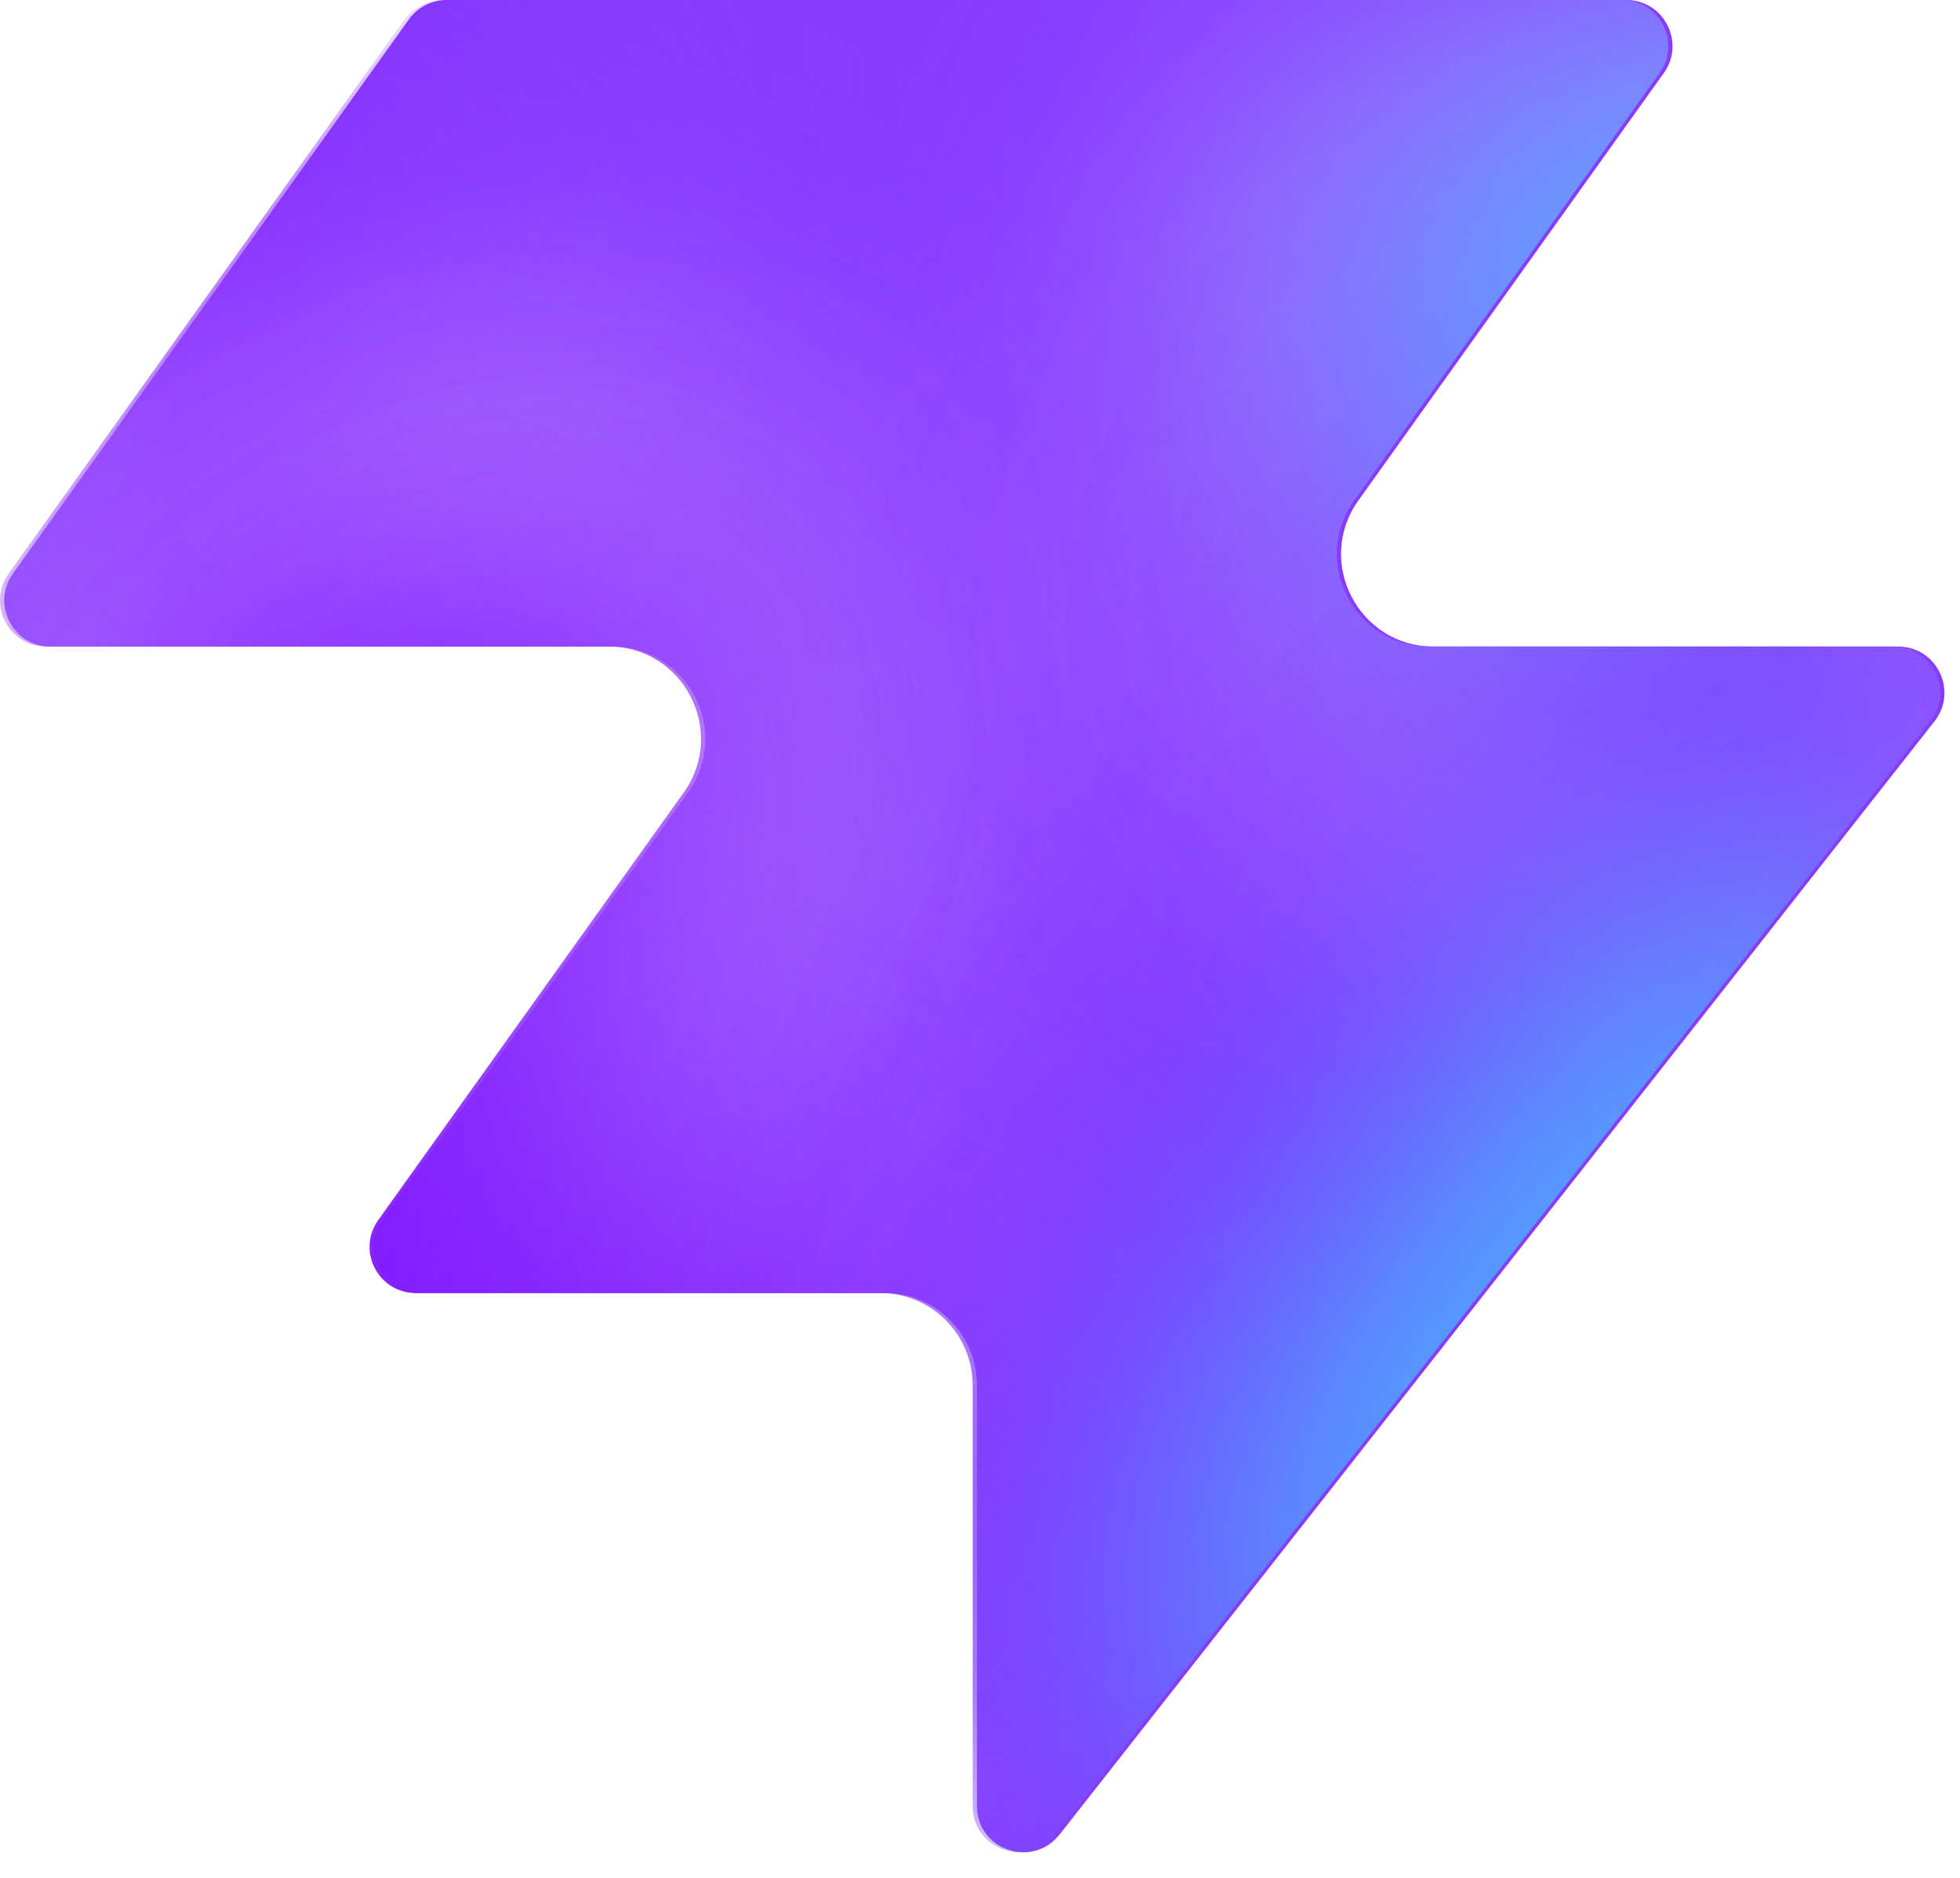
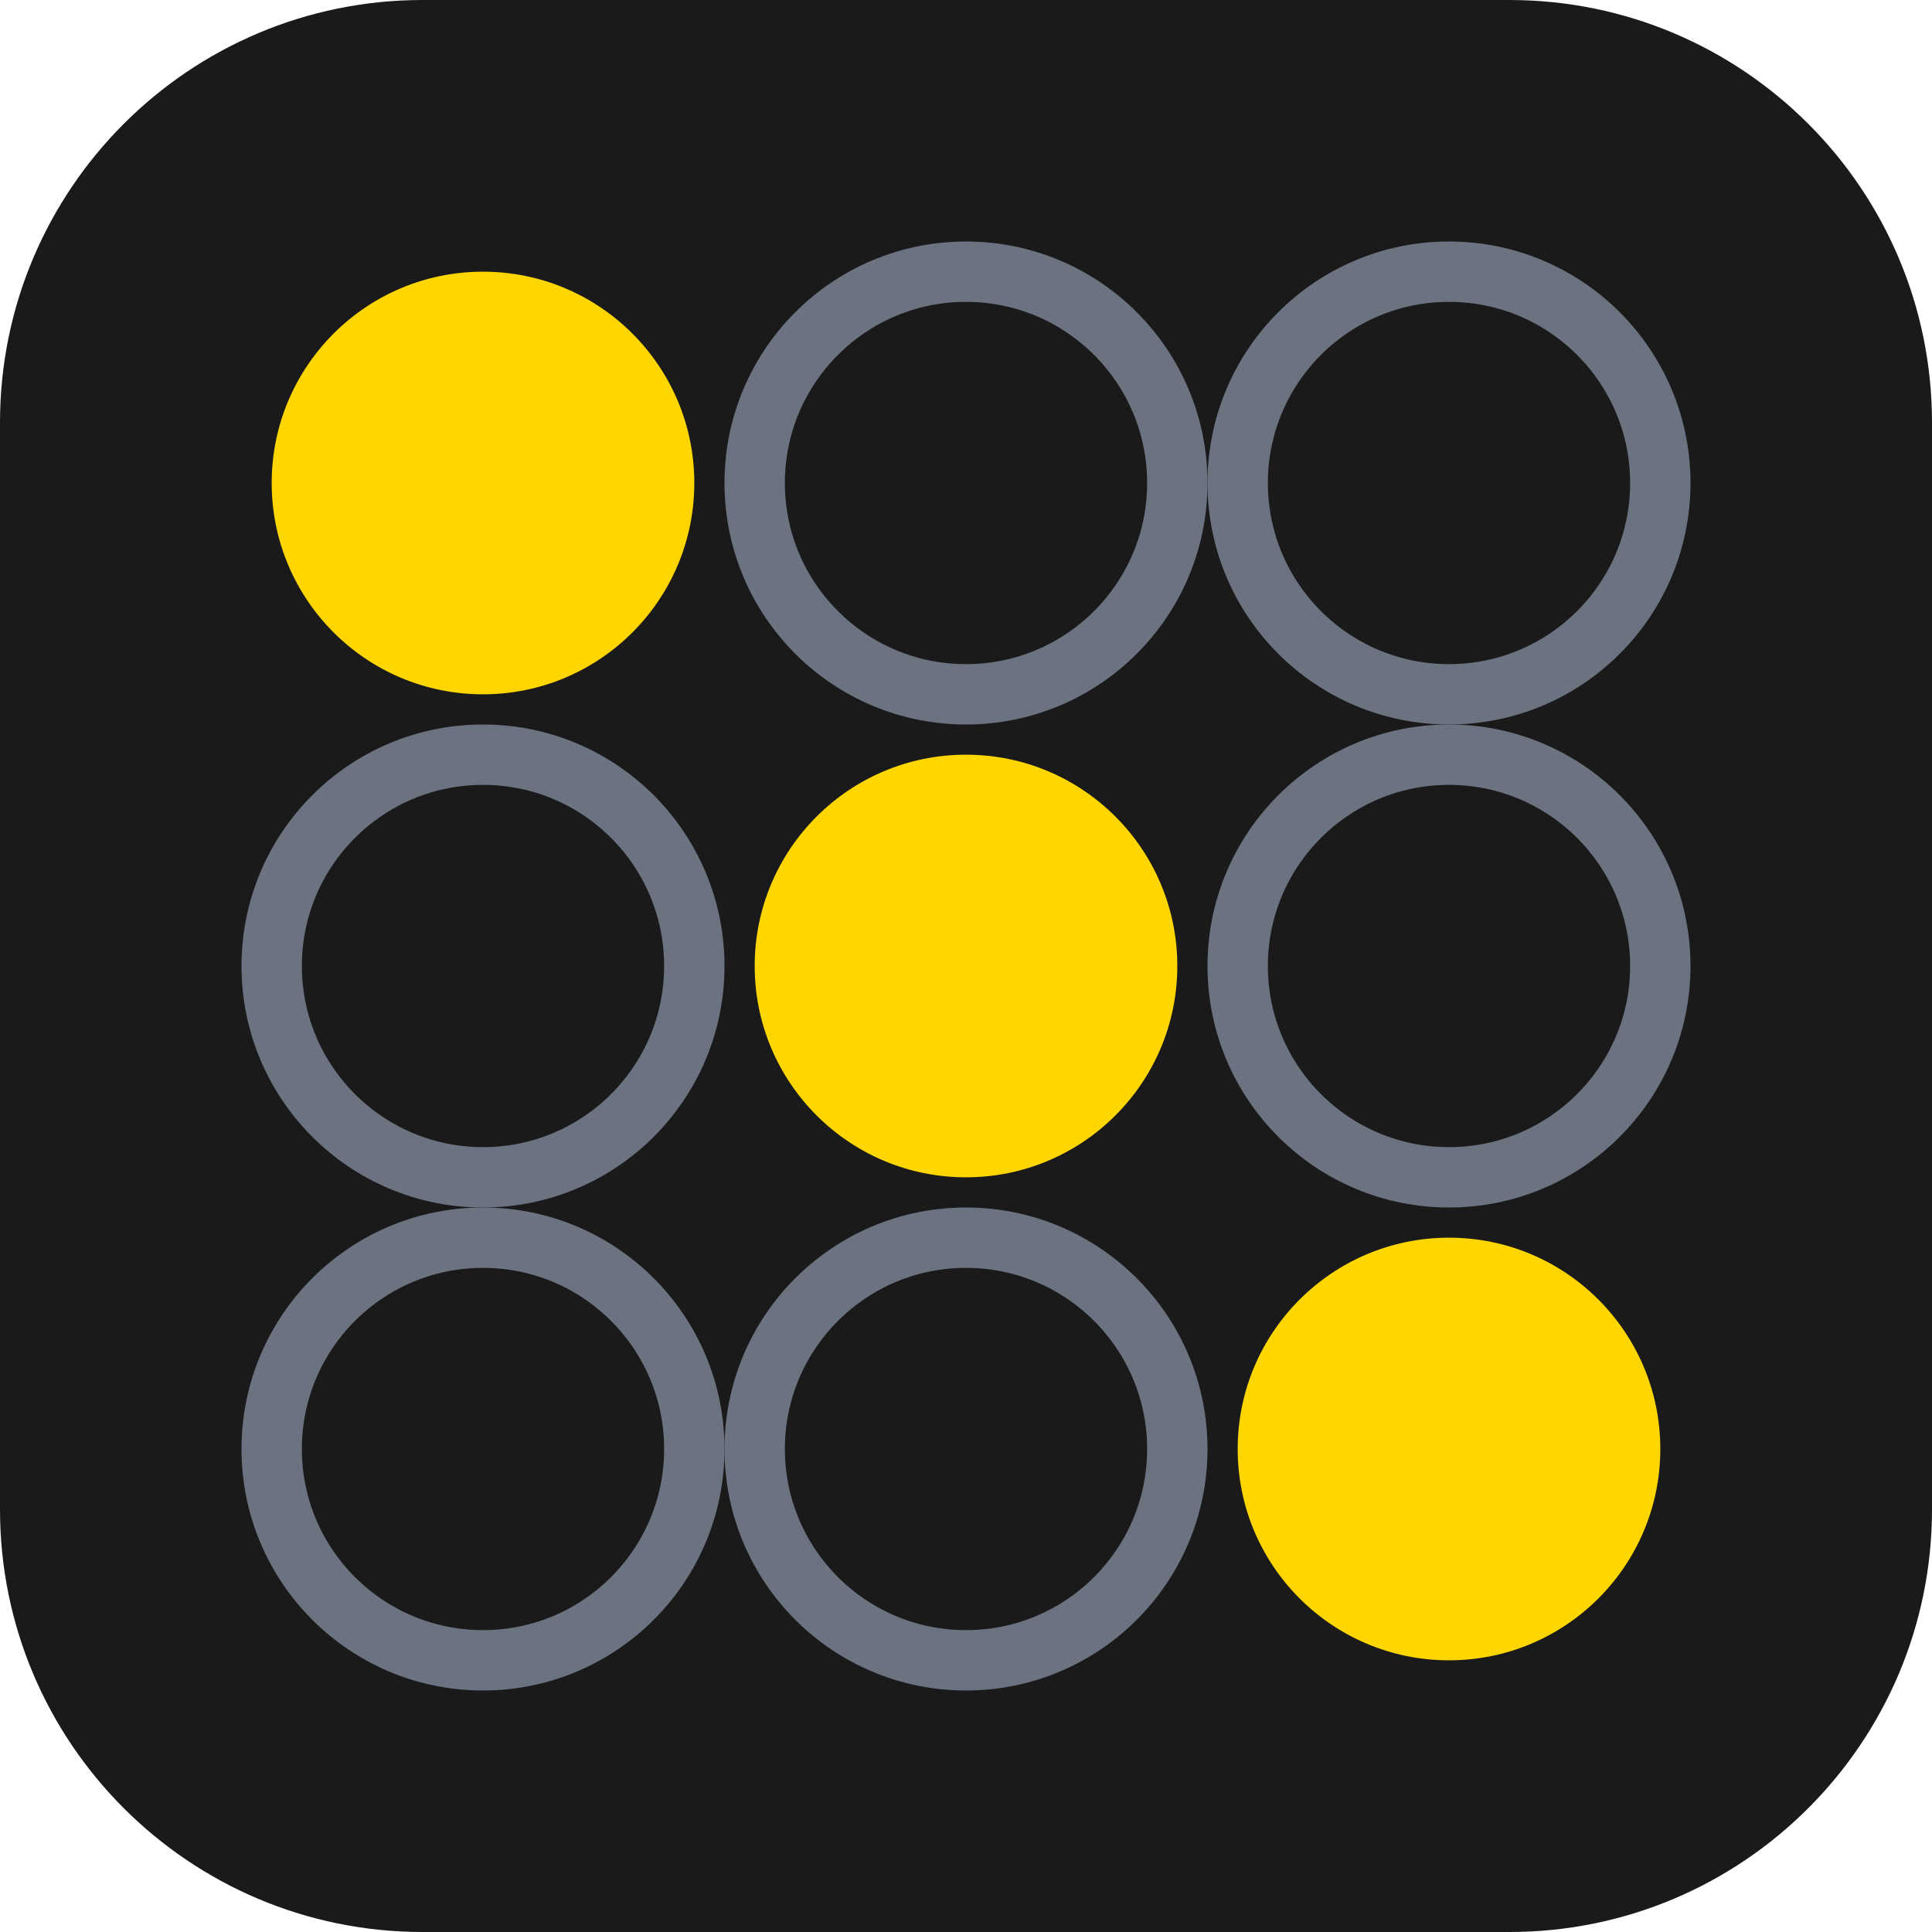
- <svg xmlns="http://www.w3.org/2000/svg" width="48" height="46" fill="none" viewBox="0 0 48 46">
-   <path fill="#863bff" d="M25.946 44.938c-.664.845-2.021.375-2.021-.698V33.937a2.26 2.26 0 0 0-2.262-2.262H10.287c-.92 0-1.456-1.04-.92-1.788l7.48-10.471c1.07-1.497 0-3.578-1.842-3.578H1.237c-.92 0-1.456-1.04-.92-1.788L10.013.474c.214-.297.556-.474.92-.474h28.894c.92 0 1.456 1.04.92 1.788l-7.48 10.471c-1.07 1.498 0 3.579 1.842 3.579h11.377c.943 0 1.473 1.088.89 1.83L25.947 44.94z" style="fill:#863bff;fill:color(display-p3 .525 .23 1);fill-opacity:1" />
-   <mask id="a" width="48" height="46" x="0" y="0" maskUnits="userSpaceOnUse" style="mask-type:alpha">
-     <path fill="#000" d="M25.842 44.938c-.664.844-2.021.375-2.021-.698V33.937a2.26 2.26 0 0 0-2.262-2.262H10.183c-.92 0-1.456-1.04-.92-1.788l7.48-10.471c1.07-1.498 0-3.579-1.842-3.579H1.133c-.92 0-1.456-1.04-.92-1.787L9.91.473c.214-.297.556-.474.92-.474h28.894c.92 0 1.456 1.04.92 1.788l-7.48 10.471c-1.07 1.498 0 3.578 1.842 3.578h11.377c.943 0 1.473 1.088.89 1.832L25.843 44.94z" style="fill:#000;fill-opacity:1" />
-   </mask>
-   <g mask="url(#a)">
-     <g filter="url(#b)">
-       <ellipse cx="5.508" cy="14.704" fill="#ede6ff" rx="5.508" ry="14.704" style="fill:#ede6ff;fill:color(display-p3 .927 .903 1);fill-opacity:1" transform="matrix(.00324 1 1 -.00324 -4.47 31.516)" />
-     </g>
-     <g filter="url(#c)">
-       <ellipse cx="10.399" cy="29.851" fill="#ede6ff" rx="10.399" ry="29.851" style="fill:#ede6ff;fill:color(display-p3 .927 .903 1);fill-opacity:1" transform="matrix(.00324 1 1 -.00324 -39.328 7.883)" />
-     </g>
-     <g filter="url(#d)">
-       <ellipse cx="5.508" cy="30.487" fill="#7e14ff" rx="5.508" ry="30.487" style="fill:#7e14ff;fill:color(display-p3 .492 .077 1);fill-opacity:1" transform="rotate(89.814 -25.913 -14.639)scale(1 -1)" />
-     </g>
-     <g filter="url(#e)">
-       <ellipse cx="5.508" cy="30.599" fill="#7e14ff" rx="5.508" ry="30.599" style="fill:#7e14ff;fill:color(display-p3 .492 .077 1);fill-opacity:1" transform="rotate(89.814 -32.644 -3.334)scale(1 -1)" />
-     </g>
-     <g filter="url(#f)">
-       <ellipse cx="5.508" cy="30.599" fill="#7e14ff" rx="5.508" ry="30.599" style="fill:#7e14ff;fill:color(display-p3 .492 .077 1);fill-opacity:1" transform="matrix(.00324 1 1 -.00324 -34.34 30.47)" />
-     </g>
-     <g filter="url(#g)">
-       <ellipse cx="14.072" cy="22.078" fill="#ede6ff" rx="14.072" ry="22.078" style="fill:#ede6ff;fill:color(display-p3 .927 .903 1);fill-opacity:1" transform="rotate(93.35 24.506 48.493)scale(-1 1)" />
-     </g>
-     <g filter="url(#h)">
-       <ellipse cx="3.47" cy="21.501" fill="#7e14ff" rx="3.47" ry="21.501" style="fill:#7e14ff;fill:color(display-p3 .492 .077 1);fill-opacity:1" transform="rotate(89.009 28.708 47.59)scale(-1 1)" />
-     </g>
-     <g filter="url(#i)">
-       <ellipse cx="3.47" cy="21.501" fill="#7e14ff" rx="3.47" ry="21.501" style="fill:#7e14ff;fill:color(display-p3 .492 .077 1);fill-opacity:1" transform="rotate(89.009 28.708 47.59)scale(-1 1)" />
-     </g>
-     <g filter="url(#j)">
-       <ellipse cx=".387" cy="8.972" fill="#7e14ff" rx="4.407" ry="29.108" style="fill:#7e14ff;fill:color(display-p3 .492 .077 1);fill-opacity:1" transform="rotate(39.51 .387 8.972)" />
-     </g>
-     <g filter="url(#k)">
-       <ellipse cx="47.523" cy="-6.092" fill="#7e14ff" rx="4.407" ry="29.108" style="fill:#7e14ff;fill:color(display-p3 .492 .077 1);fill-opacity:1" transform="rotate(37.892 47.523 -6.092)" />
-     </g>
-     <g filter="url(#l)">
-       <ellipse cx="41.412" cy="6.333" fill="#47bfff" rx="5.971" ry="9.665" style="fill:#47bfff;fill:color(display-p3 .28 .748 1);fill-opacity:1" transform="rotate(37.892 41.412 6.333)" />
-     </g>
-     <g filter="url(#m)">
-       <ellipse cx="-1.879" cy="38.332" fill="#7e14ff" rx="4.407" ry="29.108" style="fill:#7e14ff;fill:color(display-p3 .492 .077 1);fill-opacity:1" transform="rotate(37.892 -1.88 38.332)" />
-     </g>
-     <g filter="url(#n)">
-       <ellipse cx="-1.879" cy="38.332" fill="#7e14ff" rx="4.407" ry="29.108" style="fill:#7e14ff;fill:color(display-p3 .492 .077 1);fill-opacity:1" transform="rotate(37.892 -1.88 38.332)" />
-     </g>
-     <g filter="url(#o)">
-       <ellipse cx="35.651" cy="29.907" fill="#7e14ff" rx="4.407" ry="29.108" style="fill:#7e14ff;fill:color(display-p3 .492 .077 1);fill-opacity:1" transform="rotate(37.892 35.651 29.907)" />
-     </g>
-     <g filter="url(#p)">
-       <ellipse cx="38.418" cy="32.4" fill="#47bfff" rx="5.971" ry="15.297" style="fill:#47bfff;fill:color(display-p3 .28 .748 1);fill-opacity:1" transform="rotate(37.892 38.418 32.4)" />
-     </g>
-   </g>
-   <defs>
-     <filter id="b" width="60.045" height="41.654" x="-19.77" y="16.149" color-interpolation-filters="sRGB" filterUnits="userSpaceOnUse">
-       <feFlood flood-opacity="0" result="BackgroundImageFix" />
-       <feBlend in="SourceGraphic" in2="BackgroundImageFix" result="shape" />
-       <feGaussianBlur result="effect1_foregroundBlur_2002_17158" stdDeviation="7.659" />
-     </filter>
-     <filter id="c" width="90.34" height="51.437" x="-54.613" y="-7.533" color-interpolation-filters="sRGB" filterUnits="userSpaceOnUse">
-       <feFlood flood-opacity="0" result="BackgroundImageFix" />
-       <feBlend in="SourceGraphic" in2="BackgroundImageFix" result="shape" />
-       <feGaussianBlur result="effect1_foregroundBlur_2002_17158" stdDeviation="7.659" />
-     </filter>
-     <filter id="d" width="79.355" height="29.4" x="-49.64" y="2.03" color-interpolation-filters="sRGB" filterUnits="userSpaceOnUse">
-       <feFlood flood-opacity="0" result="BackgroundImageFix" />
-       <feBlend in="SourceGraphic" in2="BackgroundImageFix" result="shape" />
-       <feGaussianBlur result="effect1_foregroundBlur_2002_17158" stdDeviation="4.596" />
-     </filter>
-     <filter id="e" width="79.579" height="29.4" x="-45.045" y="20.029" color-interpolation-filters="sRGB" filterUnits="userSpaceOnUse">
-       <feFlood flood-opacity="0" result="BackgroundImageFix" />
-       <feBlend in="SourceGraphic" in2="BackgroundImageFix" result="shape" />
-       <feGaussianBlur result="effect1_foregroundBlur_2002_17158" stdDeviation="4.596" />
-     </filter>
-     <filter id="f" width="79.579" height="29.4" x="-43.513" y="21.178" color-interpolation-filters="sRGB" filterUnits="userSpaceOnUse">
-       <feFlood flood-opacity="0" result="BackgroundImageFix" />
-       <feBlend in="SourceGraphic" in2="BackgroundImageFix" result="shape" />
-       <feGaussianBlur result="effect1_foregroundBlur_2002_17158" stdDeviation="4.596" />
-     </filter>
-     <filter id="g" width="74.749" height="58.852" x="15.756" y="-17.901" color-interpolation-filters="sRGB" filterUnits="userSpaceOnUse">
-       <feFlood flood-opacity="0" result="BackgroundImageFix" />
-       <feBlend in="SourceGraphic" in2="BackgroundImageFix" result="shape" />
-       <feGaussianBlur result="effect1_foregroundBlur_2002_17158" stdDeviation="7.659" />
-     </filter>
-     <filter id="h" width="61.377" height="25.362" x="23.548" y="2.284" color-interpolation-filters="sRGB" filterUnits="userSpaceOnUse">
-       <feFlood flood-opacity="0" result="BackgroundImageFix" />
-       <feBlend in="SourceGraphic" in2="BackgroundImageFix" result="shape" />
-       <feGaussianBlur result="effect1_foregroundBlur_2002_17158" stdDeviation="4.596" />
-     </filter>
-     <filter id="i" width="61.377" height="25.362" x="23.548" y="2.284" color-interpolation-filters="sRGB" filterUnits="userSpaceOnUse">
-       <feFlood flood-opacity="0" result="BackgroundImageFix" />
-       <feBlend in="SourceGraphic" in2="BackgroundImageFix" result="shape" />
-       <feGaussianBlur result="effect1_foregroundBlur_2002_17158" stdDeviation="4.596" />
-     </filter>
-     <filter id="j" width="56.045" height="63.649" x="-27.636" y="-22.853" color-interpolation-filters="sRGB" filterUnits="userSpaceOnUse">
-       <feFlood flood-opacity="0" result="BackgroundImageFix" />
-       <feBlend in="SourceGraphic" in2="BackgroundImageFix" result="shape" />
-       <feGaussianBlur result="effect1_foregroundBlur_2002_17158" stdDeviation="4.596" />
-     </filter>
-     <filter id="k" width="54.814" height="64.646" x="20.116" y="-38.415" color-interpolation-filters="sRGB" filterUnits="userSpaceOnUse">
-       <feFlood flood-opacity="0" result="BackgroundImageFix" />
-       <feBlend in="SourceGraphic" in2="BackgroundImageFix" result="shape" />
-       <feGaussianBlur result="effect1_foregroundBlur_2002_17158" stdDeviation="4.596" />
-     </filter>
-     <filter id="l" width="33.541" height="35.313" x="24.641" y="-11.323" color-interpolation-filters="sRGB" filterUnits="userSpaceOnUse">
-       <feFlood flood-opacity="0" result="BackgroundImageFix" />
-       <feBlend in="SourceGraphic" in2="BackgroundImageFix" result="shape" />
-       <feGaussianBlur result="effect1_foregroundBlur_2002_17158" stdDeviation="4.596" />
-     </filter>
-     <filter id="m" width="54.814" height="64.646" x="-29.286" y="6.009" color-interpolation-filters="sRGB" filterUnits="userSpaceOnUse">
-       <feFlood flood-opacity="0" result="BackgroundImageFix" />
-       <feBlend in="SourceGraphic" in2="BackgroundImageFix" result="shape" />
-       <feGaussianBlur result="effect1_foregroundBlur_2002_17158" stdDeviation="4.596" />
-     </filter>
-     <filter id="n" width="54.814" height="64.646" x="-29.286" y="6.009" color-interpolation-filters="sRGB" filterUnits="userSpaceOnUse">
-       <feFlood flood-opacity="0" result="BackgroundImageFix" />
-       <feBlend in="SourceGraphic" in2="BackgroundImageFix" result="shape" />
-       <feGaussianBlur result="effect1_foregroundBlur_2002_17158" stdDeviation="4.596" />
-     </filter>
-     <filter id="o" width="54.814" height="64.646" x="8.244" y="-2.416" color-interpolation-filters="sRGB" filterUnits="userSpaceOnUse">
-       <feFlood flood-opacity="0" result="BackgroundImageFix" />
-       <feBlend in="SourceGraphic" in2="BackgroundImageFix" result="shape" />
-       <feGaussianBlur result="effect1_foregroundBlur_2002_17158" stdDeviation="4.596" />
-     </filter>
-     <filter id="p" width="39.409" height="43.623" x="18.713" y="10.588" color-interpolation-filters="sRGB" filterUnits="userSpaceOnUse">
-       <feFlood flood-opacity="0" result="BackgroundImageFix" />
-       <feBlend in="SourceGraphic" in2="BackgroundImageFix" result="shape" />
-       <feGaussianBlur result="effect1_foregroundBlur_2002_17158" stdDeviation="4.596" />
-     </filter>
-   </defs>
+ <svg xmlns="http://www.w3.org/2000/svg" viewBox="0 0 32 32">
+   <rect width="32" height="32" rx="7" fill="#1A1A1A" />
+   <circle cx="8" cy="8" r="3.5" fill="#FFD600" />
+   <circle cx="16" cy="8" r="3.5" fill="none" stroke="#6B7280" stroke-width="1" />
+   <circle cx="24" cy="8" r="3.5" fill="none" stroke="#6B7280" stroke-width="1" />
+   <circle cx="8" cy="16" r="3.5" fill="none" stroke="#6B7280" stroke-width="1" />
+   <circle cx="16" cy="16" r="3.5" fill="#FFD600" />
+   <circle cx="24" cy="16" r="3.5" fill="none" stroke="#6B7280" stroke-width="1" />
+   <circle cx="8" cy="24" r="3.5" fill="none" stroke="#6B7280" stroke-width="1" />
+   <circle cx="16" cy="24" r="3.5" fill="none" stroke="#6B7280" stroke-width="1" />
+   <circle cx="24" cy="24" r="3.5" fill="#FFD600" />
</svg>
